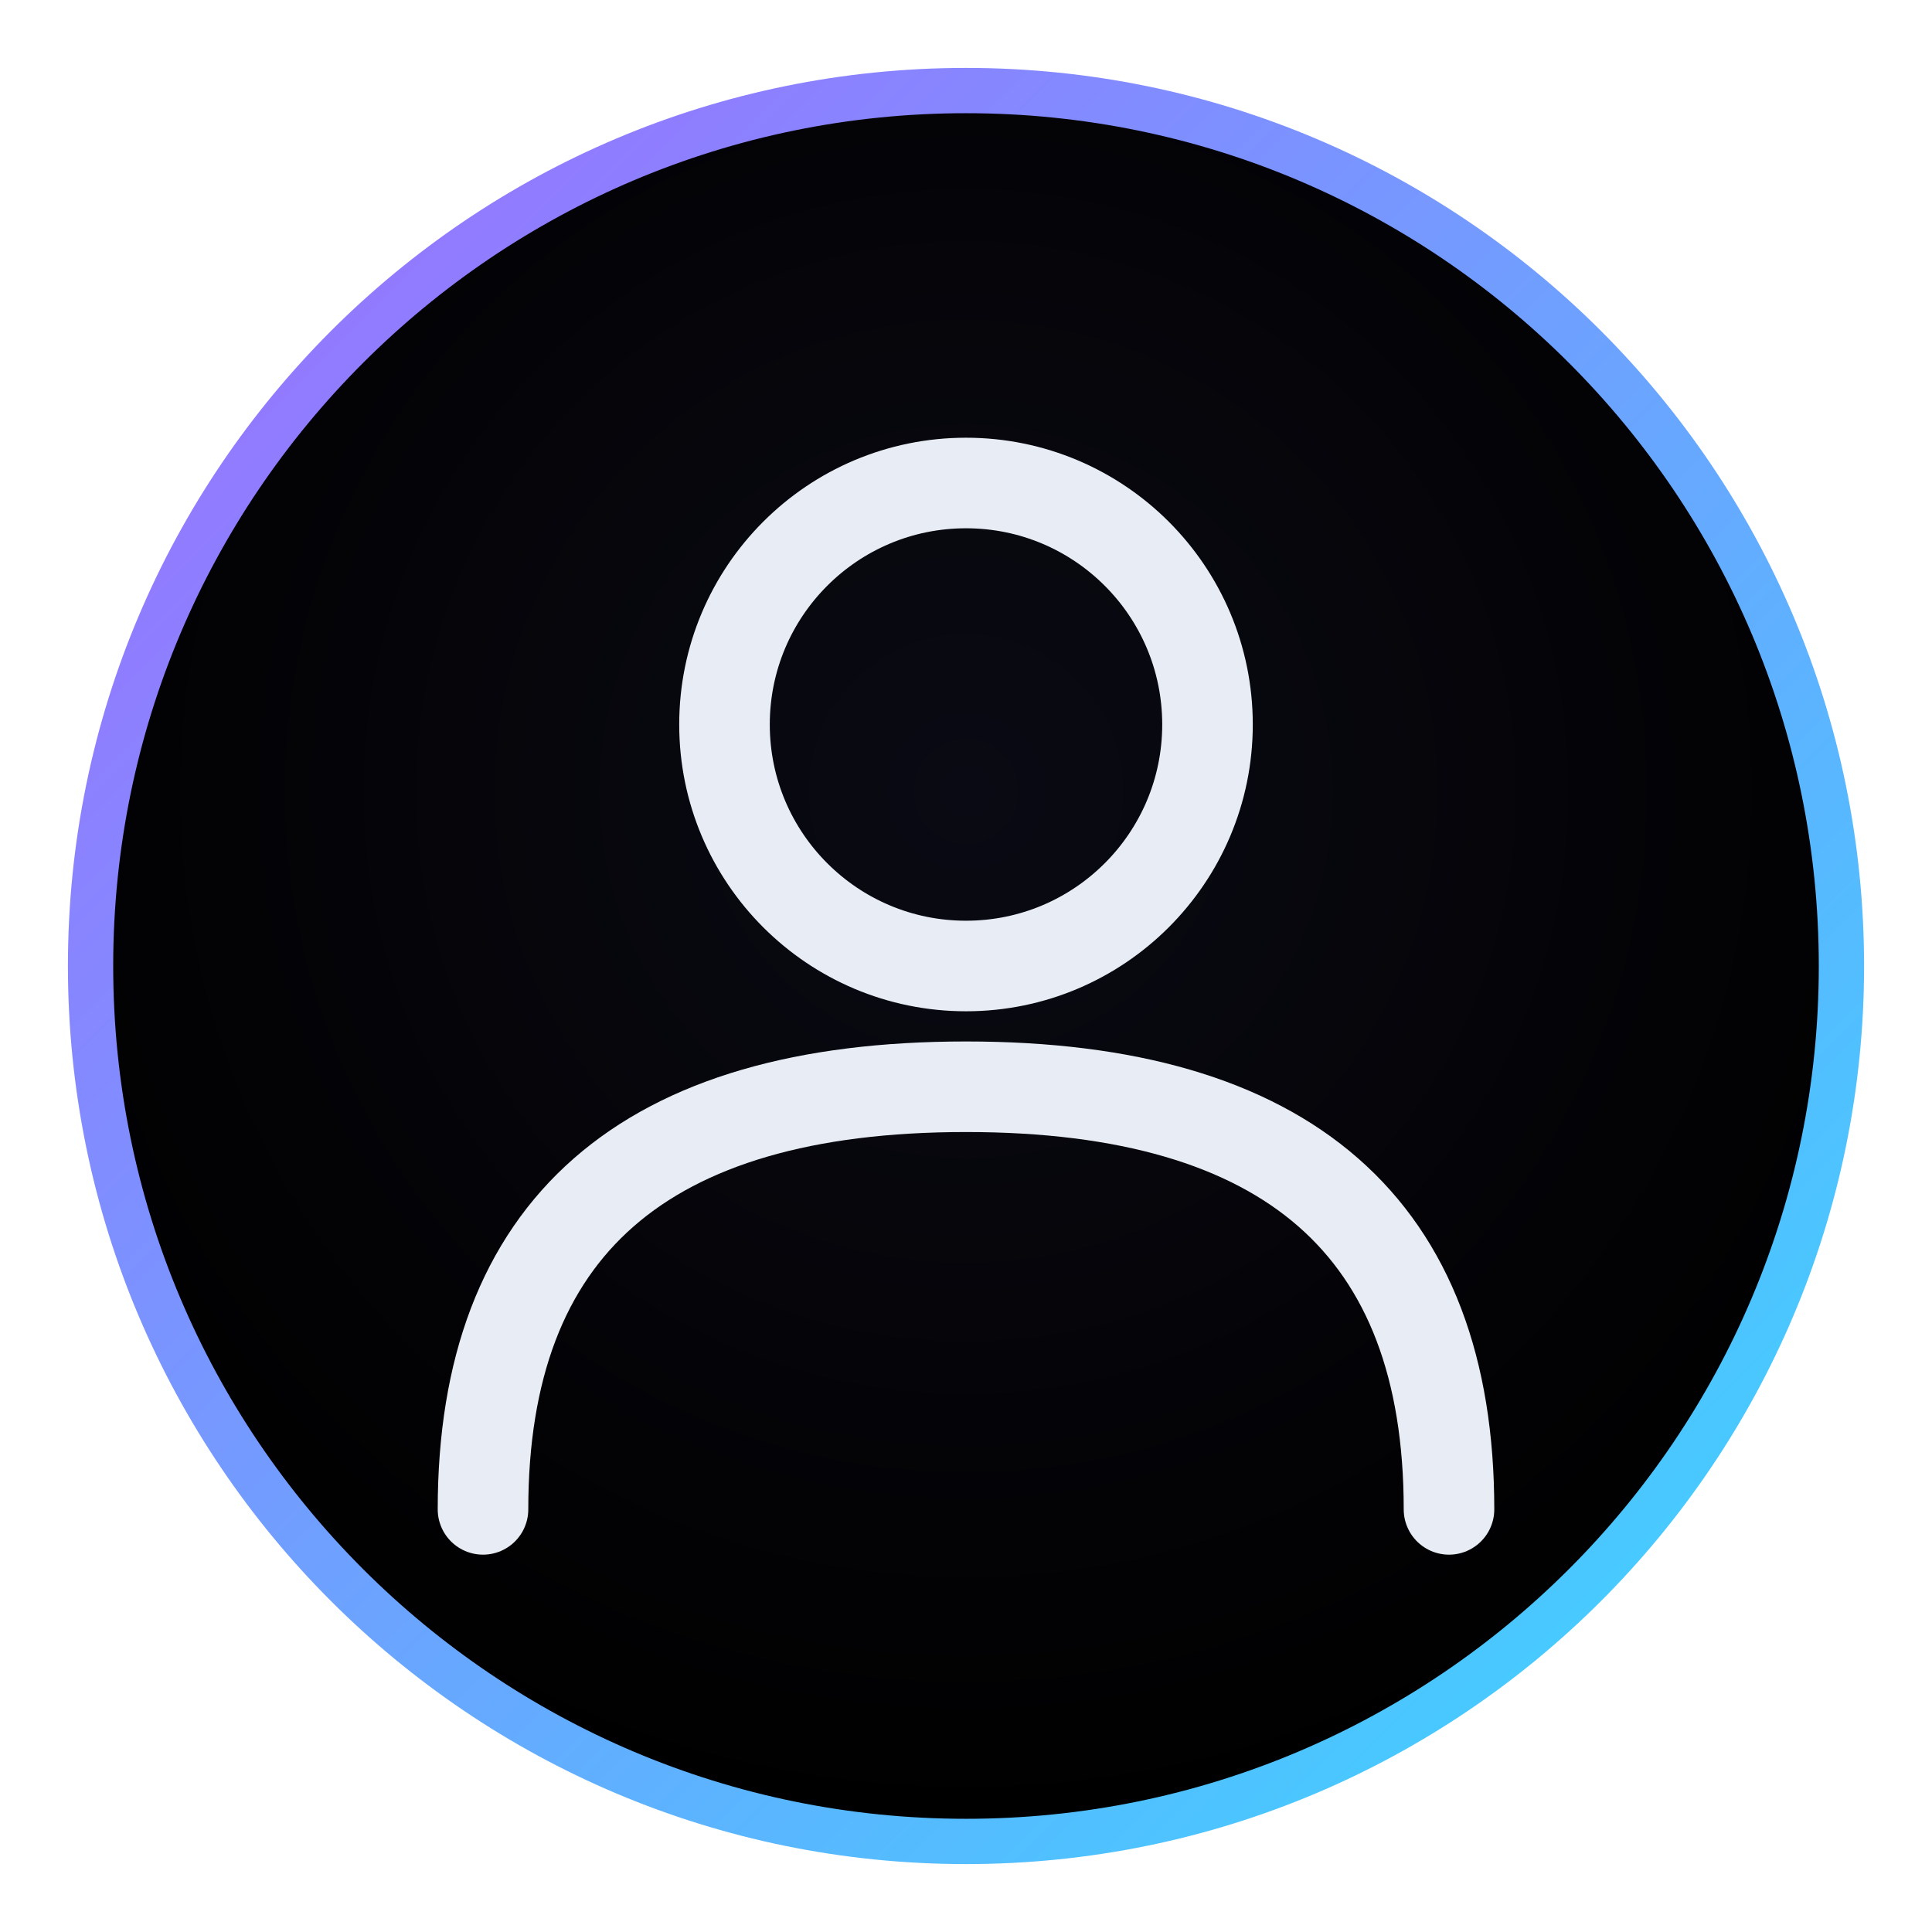
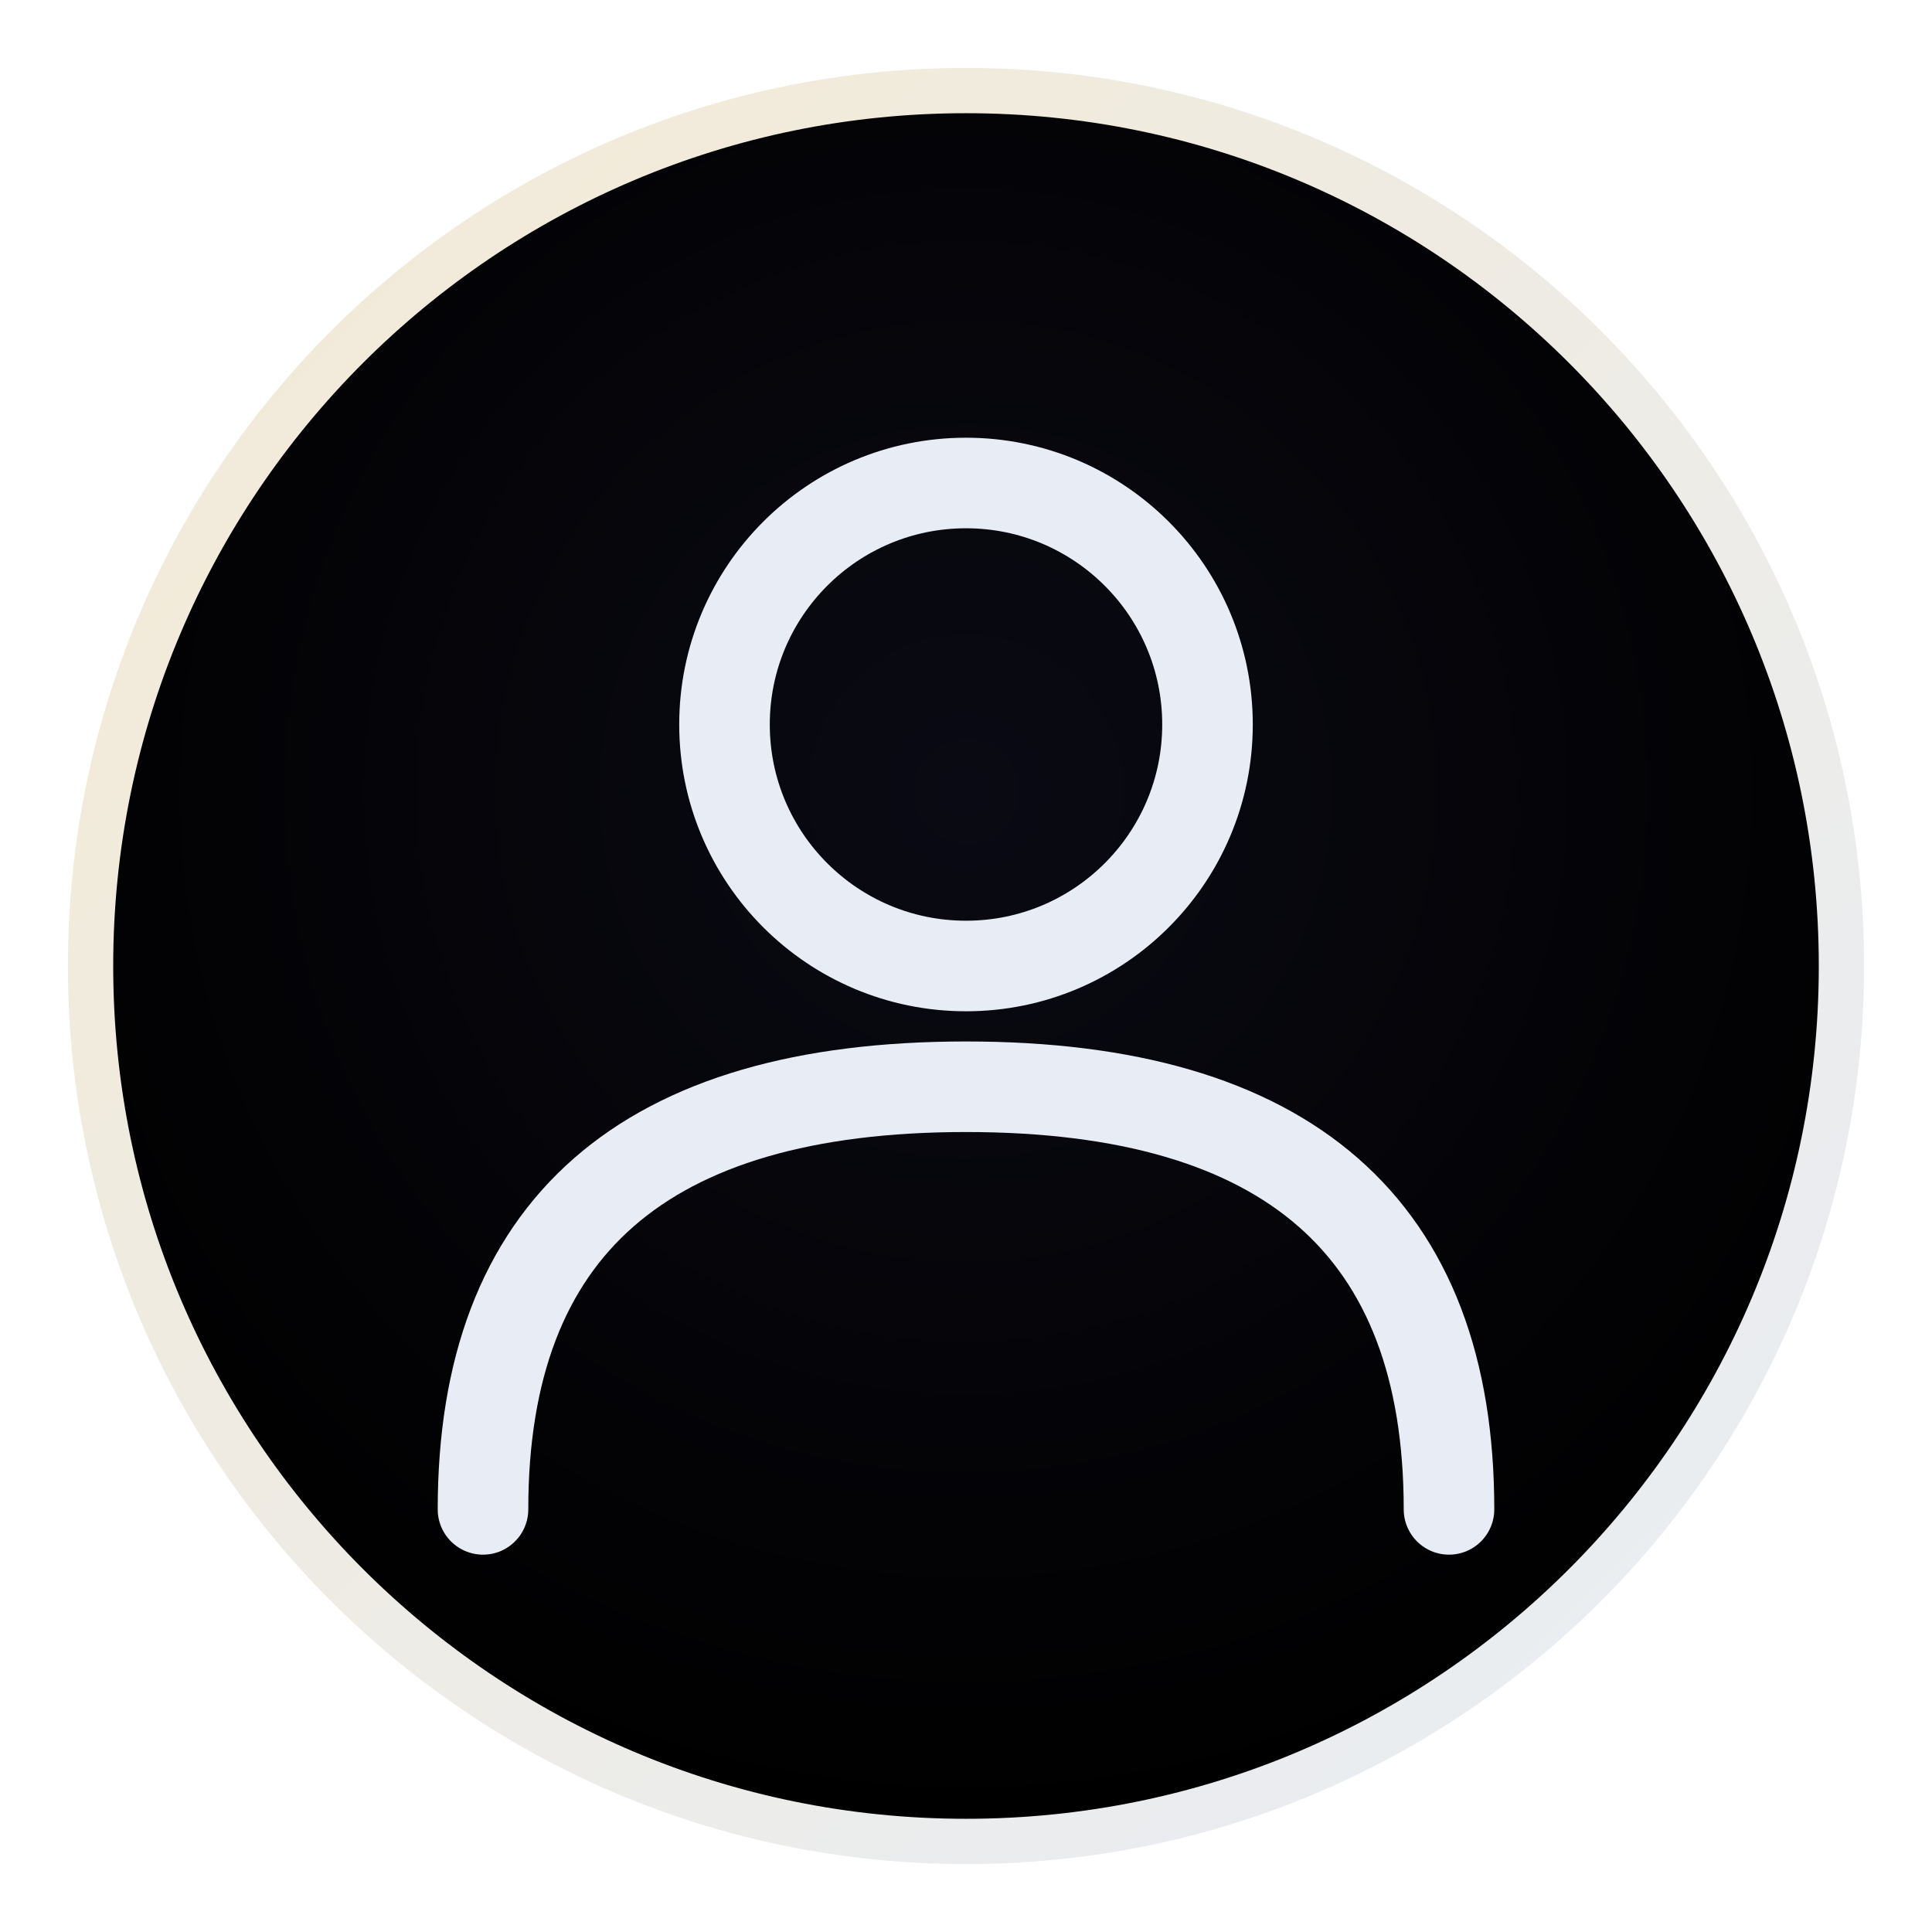
<svg xmlns="http://www.w3.org/2000/svg" viewBox="0 0 64 64" width="64" height="64">
  <defs>
    <radialGradient id="bg" cx="50%" cy="40%" r="60%">
      <stop offset="0%" stop-color="#0a0a14" />
      <stop offset="100%" stop-color="#000000" />
    </radialGradient>
    <linearGradient id="ring" x1="0%" y1="0%" x2="100%" y2="100%">
-       <stop offset="0%" stop-color="#a06bff" />
-       <stop offset="100%" stop-color="#3ad8ff" />
+       <stop offset="0%" stop-color="#f4ead5" />
+       <stop offset="100%" stop-color="#e8edf5" />
    </linearGradient>
  </defs>
  <circle cx="32" cy="32" r="29" fill="url(#bg)" stroke="url(#ring)" stroke-width="1.5" />
  <circle cx="32" cy="24" r="8" fill="none" stroke="#e8edf5" stroke-width="3" />
  <path d="M16 50 Q16 36 32 36 Q48 36 48 50" fill="none" stroke="#e8edf5" stroke-width="3" stroke-linecap="round" />
</svg>
